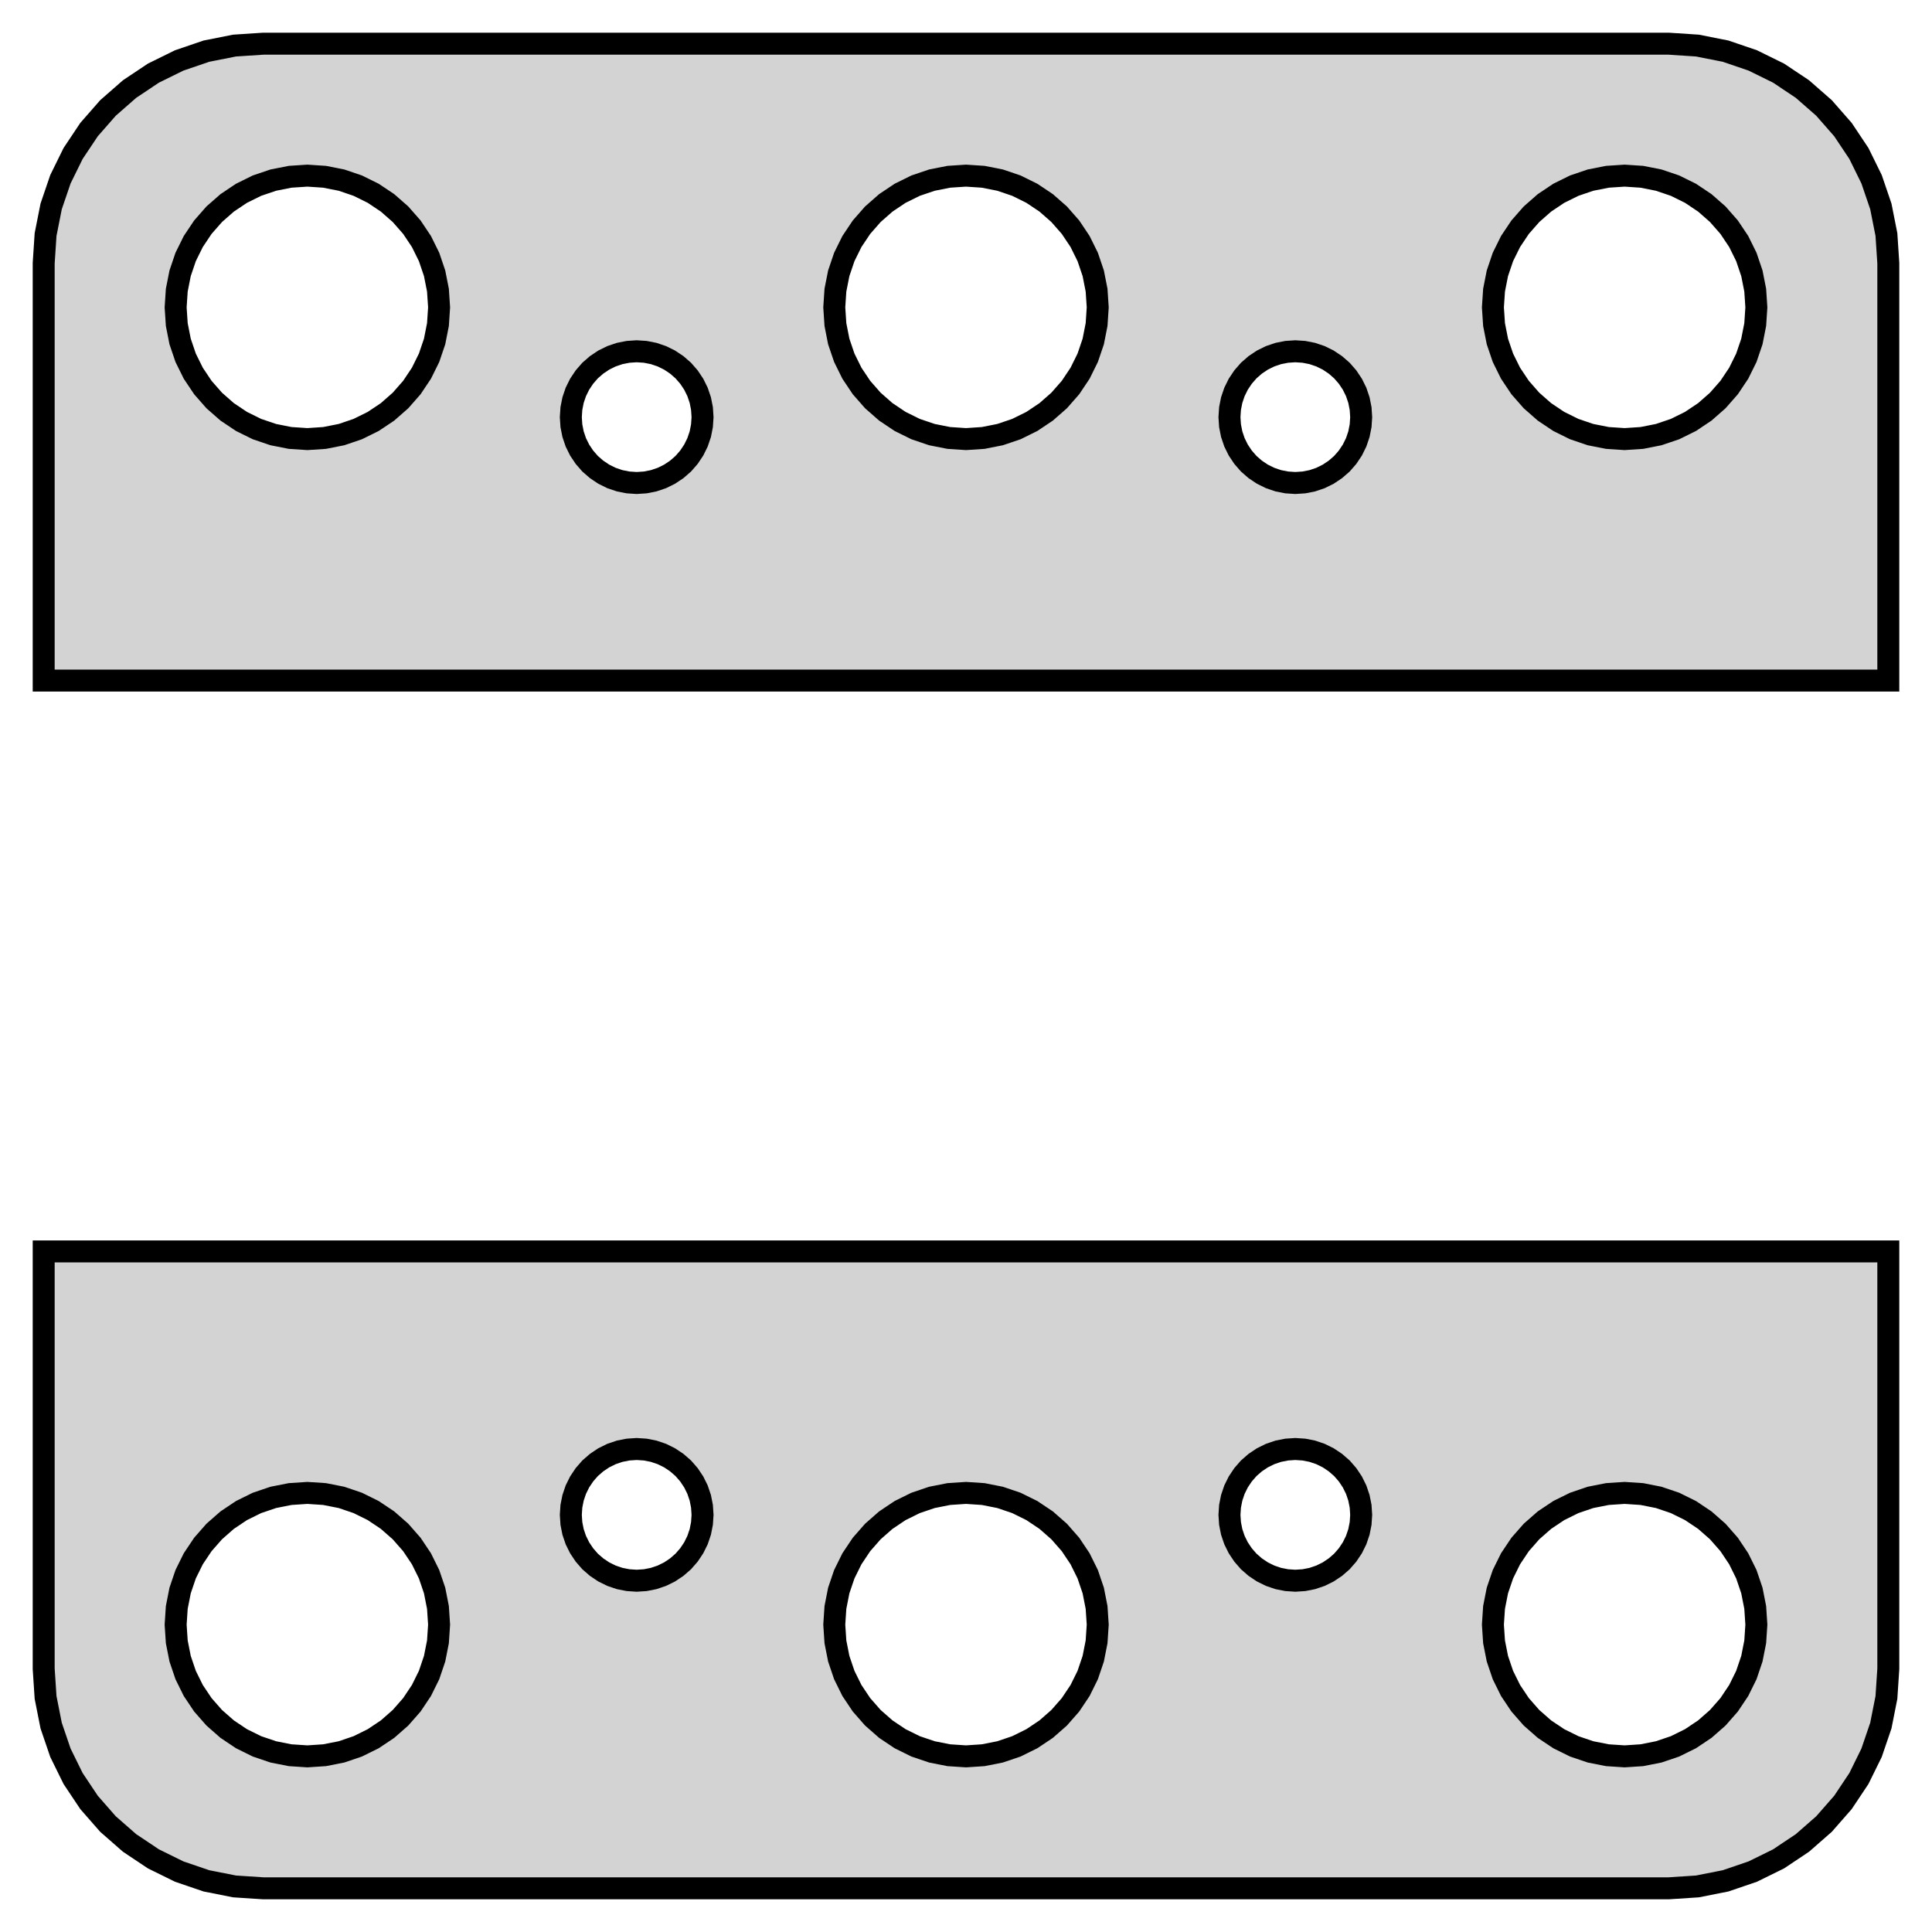
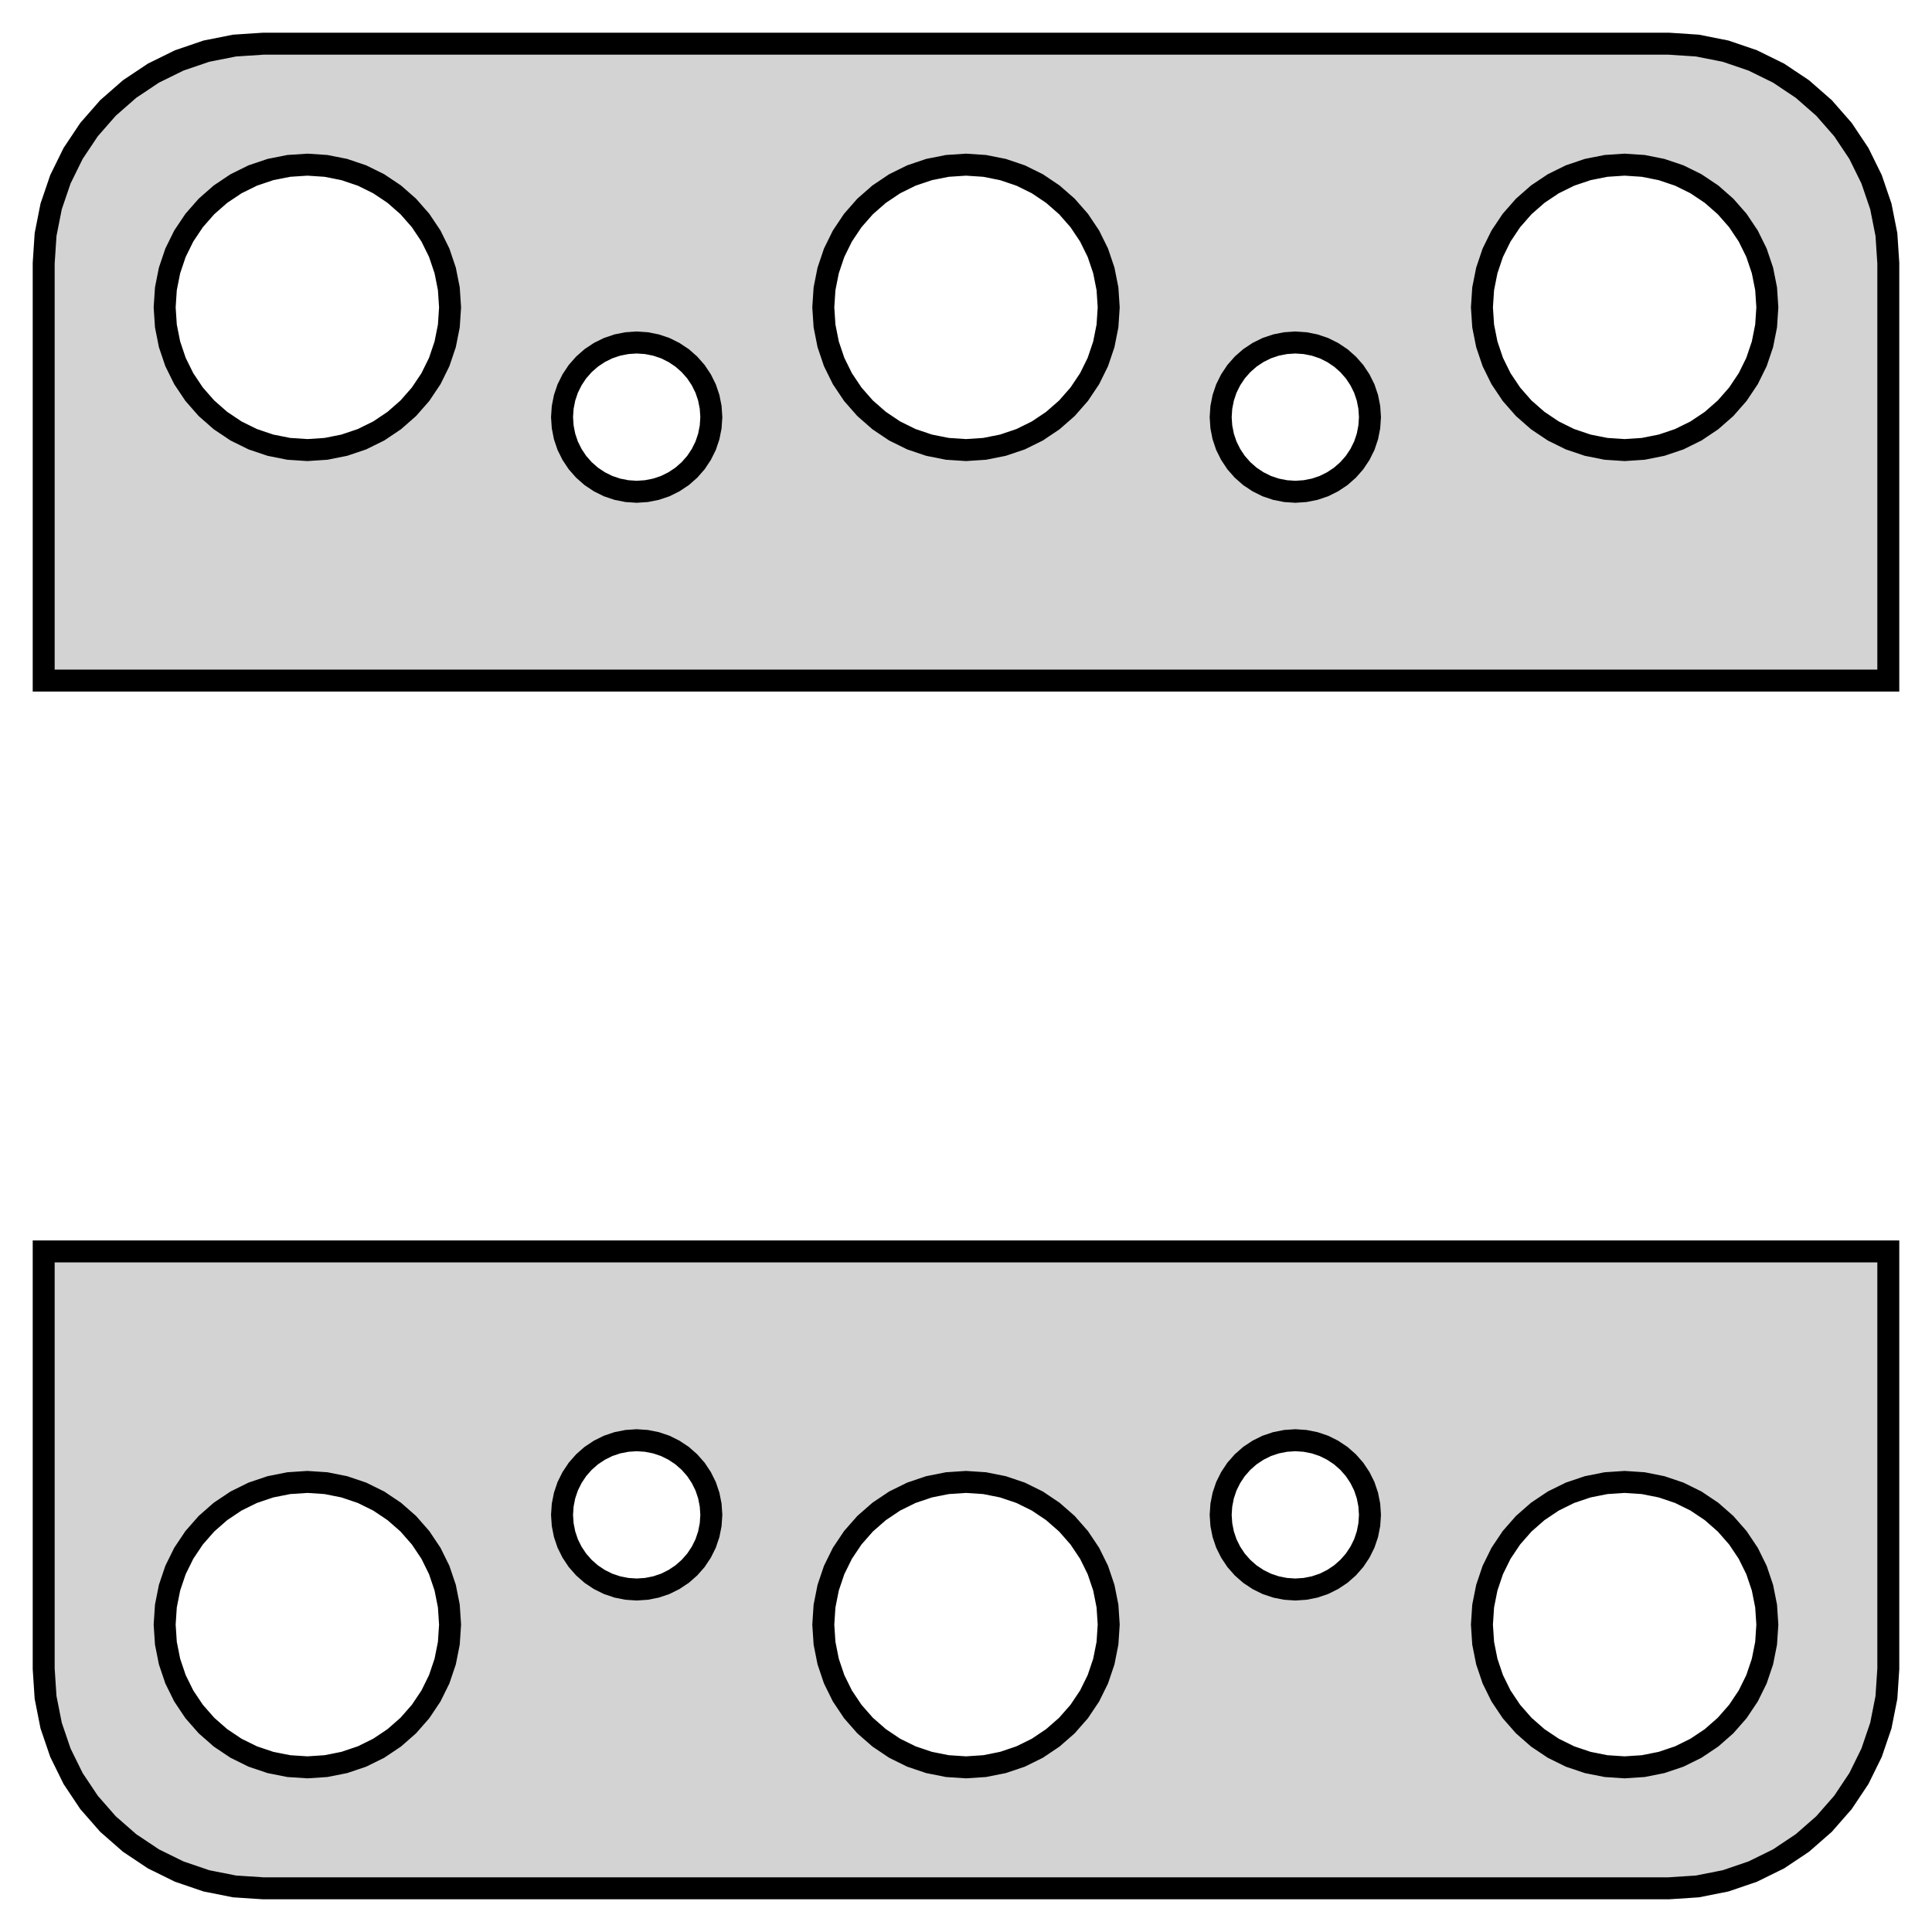
<svg xmlns="http://www.w3.org/2000/svg" width="44mm" height="44mm" viewBox="-22 -22 44 44" version="1.1">
-   <path d=" M 21.005,-16.005 L 20.962,-16.658 L 20.835,-17.299 L 20.624,-17.918 L 20.335,-18.505 L 19.972,-19.049  L 19.541,-19.541 L 19.049,-19.972 L 18.505,-20.335 L 17.918,-20.624 L 17.299,-20.835 L 16.658,-20.962  L 16.005,-21.005 L -16.005,-21.005 L -16.658,-20.962 L -17.299,-20.835 L -17.918,-20.624 L -18.505,-20.335  L -19.049,-19.972 L -19.541,-19.541 L -19.972,-19.049 L -20.335,-18.505 L -20.624,-17.918 L -20.835,-17.299  L -20.962,-16.658 L -21.005,-16.005 L -21.005,-6.5 L 21.005,-6.5 z M -15.392,-12.026 L -15.776,-12.102 L -16.148,-12.228 L -16.5,-12.402 L -16.826,-12.62 L -17.121,-12.879  L -17.38,-13.174 L -17.598,-13.5 L -17.772,-13.852 L -17.898,-14.223 L -17.974,-14.608 L -18,-15  L -17.974,-15.392 L -17.898,-15.776 L -17.772,-16.148 L -17.598,-16.5 L -17.38,-16.826 L -17.121,-17.121  L -16.826,-17.38 L -16.5,-17.598 L -16.148,-17.772 L -15.776,-17.898 L -15.392,-17.974 L -15,-18  L -14.608,-17.974 L -14.223,-17.898 L -13.852,-17.772 L -13.5,-17.598 L -13.174,-17.38 L -12.879,-17.121  L -12.62,-16.826 L -12.402,-16.5 L -12.228,-16.148 L -12.102,-15.776 L -12.026,-15.392 L -12,-15  L -12.026,-14.608 L -12.102,-14.223 L -12.228,-13.852 L -12.402,-13.5 L -12.62,-13.174 L -12.879,-12.879  L -13.174,-12.62 L -13.5,-12.402 L -13.852,-12.228 L -14.223,-12.102 L -14.608,-12.026 L -15,-12  z M 14.608,-12.026 L 14.223,-12.102 L 13.852,-12.228 L 13.5,-12.402 L 13.174,-12.62 L 12.879,-12.879  L 12.62,-13.174 L 12.402,-13.5 L 12.228,-13.852 L 12.102,-14.223 L 12.026,-14.608 L 12,-15  L 12.026,-15.392 L 12.102,-15.776 L 12.228,-16.148 L 12.402,-16.5 L 12.62,-16.826 L 12.879,-17.121  L 13.174,-17.38 L 13.5,-17.598 L 13.852,-17.772 L 14.223,-17.898 L 14.608,-17.974 L 15,-18  L 15.392,-17.974 L 15.776,-17.898 L 16.148,-17.772 L 16.5,-17.598 L 16.826,-17.38 L 17.121,-17.121  L 17.38,-16.826 L 17.598,-16.5 L 17.772,-16.148 L 17.898,-15.776 L 17.974,-15.392 L 18,-15  L 17.974,-14.608 L 17.898,-14.223 L 17.772,-13.852 L 17.598,-13.5 L 17.38,-13.174 L 17.121,-12.879  L 16.826,-12.62 L 16.5,-12.402 L 16.148,-12.228 L 15.776,-12.102 L 15.392,-12.026 L 15,-12  z M -0.392,-12.026 L -0.776,-12.102 L -1.148,-12.228 L -1.5,-12.402 L -1.826,-12.62 L -2.121,-12.879  L -2.38,-13.174 L -2.598,-13.5 L -2.772,-13.852 L -2.898,-14.223 L -2.974,-14.608 L -3,-15  L -2.974,-15.392 L -2.898,-15.776 L -2.772,-16.148 L -2.598,-16.5 L -2.38,-16.826 L -2.121,-17.121  L -1.826,-17.38 L -1.5,-17.598 L -1.148,-17.772 L -0.776,-17.898 L -0.392,-17.974 L 0,-18  L 0.392,-17.974 L 0.776,-17.898 L 1.148,-17.772 L 1.5,-17.598 L 1.826,-17.38 L 2.121,-17.121  L 2.38,-16.826 L 2.598,-16.5 L 2.772,-16.148 L 2.898,-15.776 L 2.974,-15.392 L 3,-15  L 2.974,-14.608 L 2.898,-14.223 L 2.772,-13.852 L 2.598,-13.5 L 2.38,-13.174 L 2.121,-12.879  L 1.826,-12.62 L 1.5,-12.402 L 1.148,-12.228 L 0.776,-12.102 L 0.392,-12.026 L 0,-12  z M -7.696,-11.013 L -7.888,-11.051 L -8.074,-11.114 L -8.25,-11.201 L -8.413,-11.31 L -8.561,-11.439  L -8.69,-11.587 L -8.799,-11.75 L -8.886,-11.926 L -8.949,-12.112 L -8.987,-12.304 L -9,-12.5  L -8.987,-12.696 L -8.949,-12.888 L -8.886,-13.074 L -8.799,-13.25 L -8.69,-13.413 L -8.561,-13.561  L -8.413,-13.69 L -8.25,-13.799 L -8.074,-13.886 L -7.888,-13.949 L -7.696,-13.987 L -7.5,-14  L -7.304,-13.987 L -7.112,-13.949 L -6.926,-13.886 L -6.75,-13.799 L -6.587,-13.69 L -6.439,-13.561  L -6.31,-13.413 L -6.201,-13.25 L -6.114,-13.074 L -6.051,-12.888 L -6.013,-12.696 L -6,-12.5  L -6.013,-12.304 L -6.051,-12.112 L -6.114,-11.926 L -6.201,-11.75 L -6.31,-11.587 L -6.439,-11.439  L -6.587,-11.31 L -6.75,-11.201 L -6.926,-11.114 L -7.112,-11.051 L -7.304,-11.013 L -7.5,-11  z M 7.304,-11.013 L 7.112,-11.051 L 6.926,-11.114 L 6.75,-11.201 L 6.587,-11.31 L 6.439,-11.439  L 6.31,-11.587 L 6.201,-11.75 L 6.114,-11.926 L 6.051,-12.112 L 6.013,-12.304 L 6,-12.5  L 6.013,-12.696 L 6.051,-12.888 L 6.114,-13.074 L 6.201,-13.25 L 6.31,-13.413 L 6.439,-13.561  L 6.587,-13.69 L 6.75,-13.799 L 6.926,-13.886 L 7.112,-13.949 L 7.304,-13.987 L 7.5,-14  L 7.696,-13.987 L 7.888,-13.949 L 8.074,-13.886 L 8.25,-13.799 L 8.413,-13.69 L 8.561,-13.561  L 8.69,-13.413 L 8.799,-13.25 L 8.886,-13.074 L 8.949,-12.888 L 8.987,-12.696 L 9,-12.5  L 8.987,-12.304 L 8.949,-12.112 L 8.886,-11.926 L 8.799,-11.75 L 8.69,-11.587 L 8.561,-11.439  L 8.413,-11.31 L 8.25,-11.201 L 8.074,-11.114 L 7.888,-11.051 L 7.696,-11.013 L 7.5,-11  z M 16.658,20.962 L 17.299,20.835 L 17.918,20.624 L 18.505,20.335 L 19.049,19.972 L 19.541,19.541  L 19.972,19.049 L 20.335,18.505 L 20.624,17.918 L 20.835,17.299 L 20.962,16.658 L 21.005,16.005  L 21.005,6.5 L -21.005,6.5 L -21.005,16.005 L -20.962,16.658 L -20.835,17.299 L -20.624,17.918  L -20.335,18.505 L -19.972,19.049 L -19.541,19.541 L -19.049,19.972 L -18.505,20.335 L -17.918,20.624  L -17.299,20.835 L -16.658,20.962 L -16.005,21.005 L 16.005,21.005 z M 7.304,13.987 L 7.112,13.949 L 6.926,13.886 L 6.75,13.799 L 6.587,13.69 L 6.439,13.561  L 6.31,13.413 L 6.201,13.25 L 6.114,13.074 L 6.051,12.888 L 6.013,12.696 L 6,12.5  L 6.013,12.304 L 6.051,12.112 L 6.114,11.926 L 6.201,11.75 L 6.31,11.587 L 6.439,11.439  L 6.587,11.31 L 6.75,11.201 L 6.926,11.114 L 7.112,11.051 L 7.304,11.013 L 7.5,11  L 7.696,11.013 L 7.888,11.051 L 8.074,11.114 L 8.25,11.201 L 8.413,11.31 L 8.561,11.439  L 8.69,11.587 L 8.799,11.75 L 8.886,11.926 L 8.949,12.112 L 8.987,12.304 L 9,12.5  L 8.987,12.696 L 8.949,12.888 L 8.886,13.074 L 8.799,13.25 L 8.69,13.413 L 8.561,13.561  L 8.413,13.69 L 8.25,13.799 L 8.074,13.886 L 7.888,13.949 L 7.696,13.987 L 7.5,14  z M -7.696,13.987 L -7.888,13.949 L -8.074,13.886 L -8.25,13.799 L -8.413,13.69 L -8.561,13.561  L -8.69,13.413 L -8.799,13.25 L -8.886,13.074 L -8.949,12.888 L -8.987,12.696 L -9,12.5  L -8.987,12.304 L -8.949,12.112 L -8.886,11.926 L -8.799,11.75 L -8.69,11.587 L -8.561,11.439  L -8.413,11.31 L -8.25,11.201 L -8.074,11.114 L -7.888,11.051 L -7.696,11.013 L -7.5,11  L -7.304,11.013 L -7.112,11.051 L -6.926,11.114 L -6.75,11.201 L -6.587,11.31 L -6.439,11.439  L -6.31,11.587 L -6.201,11.75 L -6.114,11.926 L -6.051,12.112 L -6.013,12.304 L -6,12.5  L -6.013,12.696 L -6.051,12.888 L -6.114,13.074 L -6.201,13.25 L -6.31,13.413 L -6.439,13.561  L -6.587,13.69 L -6.75,13.799 L -6.926,13.886 L -7.112,13.949 L -7.304,13.987 L -7.5,14  z M -15.392,17.974 L -15.776,17.898 L -16.148,17.772 L -16.5,17.598 L -16.826,17.38 L -17.121,17.121  L -17.38,16.826 L -17.598,16.5 L -17.772,16.148 L -17.898,15.776 L -17.974,15.392 L -18,15  L -17.974,14.608 L -17.898,14.223 L -17.772,13.852 L -17.598,13.5 L -17.38,13.174 L -17.121,12.879  L -16.826,12.62 L -16.5,12.402 L -16.148,12.228 L -15.776,12.102 L -15.392,12.026 L -15,12  L -14.608,12.026 L -14.223,12.102 L -13.852,12.228 L -13.5,12.402 L -13.174,12.62 L -12.879,12.879  L -12.62,13.174 L -12.402,13.5 L -12.228,13.852 L -12.102,14.223 L -12.026,14.608 L -12,15  L -12.026,15.392 L -12.102,15.776 L -12.228,16.148 L -12.402,16.5 L -12.62,16.826 L -12.879,17.121  L -13.174,17.38 L -13.5,17.598 L -13.852,17.772 L -14.223,17.898 L -14.608,17.974 L -15,18  z M 14.608,17.974 L 14.223,17.898 L 13.852,17.772 L 13.5,17.598 L 13.174,17.38 L 12.879,17.121  L 12.62,16.826 L 12.402,16.5 L 12.228,16.148 L 12.102,15.776 L 12.026,15.392 L 12,15  L 12.026,14.608 L 12.102,14.223 L 12.228,13.852 L 12.402,13.5 L 12.62,13.174 L 12.879,12.879  L 13.174,12.62 L 13.5,12.402 L 13.852,12.228 L 14.223,12.102 L 14.608,12.026 L 15,12  L 15.392,12.026 L 15.776,12.102 L 16.148,12.228 L 16.5,12.402 L 16.826,12.62 L 17.121,12.879  L 17.38,13.174 L 17.598,13.5 L 17.772,13.852 L 17.898,14.223 L 17.974,14.608 L 18,15  L 17.974,15.392 L 17.898,15.776 L 17.772,16.148 L 17.598,16.5 L 17.38,16.826 L 17.121,17.121  L 16.826,17.38 L 16.5,17.598 L 16.148,17.772 L 15.776,17.898 L 15.392,17.974 L 15,18  z M -0.392,17.974 L -0.776,17.898 L -1.148,17.772 L -1.5,17.598 L -1.826,17.38 L -2.121,17.121  L -2.38,16.826 L -2.598,16.5 L -2.772,16.148 L -2.898,15.776 L -2.974,15.392 L -3,15  L -2.974,14.608 L -2.898,14.223 L -2.772,13.852 L -2.598,13.5 L -2.38,13.174 L -2.121,12.879  L -1.826,12.62 L -1.5,12.402 L -1.148,12.228 L -0.776,12.102 L -0.392,12.026 L 0,12  L 0.392,12.026 L 0.776,12.102 L 1.148,12.228 L 1.5,12.402 L 1.826,12.62 L 2.121,12.879  L 2.38,13.174 L 2.598,13.5 L 2.772,13.852 L 2.898,14.223 L 2.974,14.608 L 3,15  L 2.974,15.392 L 2.898,15.776 L 2.772,16.148 L 2.598,16.5 L 2.38,16.826 L 2.121,17.121  L 1.826,17.38 L 1.5,17.598 L 1.148,17.772 L 0.776,17.898 L 0.392,17.974 L 0,18  z " stroke="black" fill="lightgray" stroke-width="0.5" />
+   <path d=" M 21.005,-16.005 L 20.962,-16.658 L 20.835,-17.299 L 20.624,-17.918 L 20.335,-18.505 L 19.972,-19.049  L 19.541,-19.541 L 19.049,-19.972 L 18.505,-20.335 L 17.918,-20.624 L 17.299,-20.835 L 16.658,-20.962  L 16.005,-21.005 L -16.005,-21.005 L -16.658,-20.962 L -17.299,-20.835 L -17.918,-20.624 L -18.505,-20.335  L -19.049,-19.972 L -19.541,-19.541 L -19.972,-19.049 L -20.335,-18.505 L -20.624,-17.918 L -20.835,-17.299  L -20.962,-16.658 L -21.005,-16.005 L -21.005,-6.5 L 21.005,-6.5 z M -15.424,-11.778 L -15.841,-11.861 L -16.244,-11.997 L -16.625,-12.185 L -16.979,-12.422 L -17.298,-12.702  L -17.578,-13.021 L -17.815,-13.375 L -18.003,-13.756 L -18.139,-14.159 L -18.222,-14.576 L -18.25,-15  L -18.222,-15.424 L -18.139,-15.841 L -18.003,-16.244 L -17.815,-16.625 L -17.578,-16.979 L -17.298,-17.298  L -16.979,-17.578 L -16.625,-17.815 L -16.244,-18.003 L -15.841,-18.139 L -15.424,-18.222 L -15,-18.25  L -14.576,-18.222 L -14.159,-18.139 L -13.756,-18.003 L -13.375,-17.815 L -13.021,-17.578 L -12.702,-17.298  L -12.422,-16.979 L -12.185,-16.625 L -11.997,-16.244 L -11.861,-15.841 L -11.778,-15.424 L -11.75,-15  L -11.778,-14.576 L -11.861,-14.159 L -11.997,-13.756 L -12.185,-13.375 L -12.422,-13.021 L -12.702,-12.702  L -13.021,-12.422 L -13.375,-12.185 L -13.756,-11.997 L -14.159,-11.861 L -14.576,-11.778 L -15,-11.75  z M 14.576,-11.778 L 14.159,-11.861 L 13.756,-11.997 L 13.375,-12.185 L 13.021,-12.422 L 12.702,-12.702  L 12.422,-13.021 L 12.185,-13.375 L 11.997,-13.756 L 11.861,-14.159 L 11.778,-14.576 L 11.75,-15  L 11.778,-15.424 L 11.861,-15.841 L 11.997,-16.244 L 12.185,-16.625 L 12.422,-16.979 L 12.702,-17.298  L 13.021,-17.578 L 13.375,-17.815 L 13.756,-18.003 L 14.159,-18.139 L 14.576,-18.222 L 15,-18.25  L 15.424,-18.222 L 15.841,-18.139 L 16.244,-18.003 L 16.625,-17.815 L 16.979,-17.578 L 17.298,-17.298  L 17.578,-16.979 L 17.815,-16.625 L 18.003,-16.244 L 18.139,-15.841 L 18.222,-15.424 L 18.25,-15  L 18.222,-14.576 L 18.139,-14.159 L 18.003,-13.756 L 17.815,-13.375 L 17.578,-13.021 L 17.298,-12.702  L 16.979,-12.422 L 16.625,-12.185 L 16.244,-11.997 L 15.841,-11.861 L 15.424,-11.778 L 15,-11.75  z M -0.424,-11.778 L -0.841,-11.861 L -1.244,-11.997 L -1.625,-12.185 L -1.978,-12.422 L -2.298,-12.702  L -2.578,-13.021 L -2.815,-13.375 L -3.003,-13.756 L -3.139,-14.159 L -3.222,-14.576 L -3.25,-15  L -3.222,-15.424 L -3.139,-15.841 L -3.003,-16.244 L -2.815,-16.625 L -2.578,-16.979 L -2.298,-17.298  L -1.978,-17.578 L -1.625,-17.815 L -1.244,-18.003 L -0.841,-18.139 L -0.424,-18.222 L 0,-18.25  L 0.424,-18.222 L 0.841,-18.139 L 1.244,-18.003 L 1.625,-17.815 L 1.978,-17.578 L 2.298,-17.298  L 2.578,-16.979 L 2.815,-16.625 L 3.003,-16.244 L 3.139,-15.841 L 3.222,-15.424 L 3.25,-15  L 3.222,-14.576 L 3.139,-14.159 L 3.003,-13.756 L 2.815,-13.375 L 2.578,-13.021 L 2.298,-12.702  L 1.978,-12.422 L 1.625,-12.185 L 1.244,-11.997 L 0.841,-11.861 L 0.424,-11.778 L 0,-11.75  z M -7.722,-10.815 L -7.94,-10.858 L -8.151,-10.929 L -8.35,-11.028 L -8.535,-11.151 L -8.702,-11.298  L -8.849,-11.465 L -8.972,-11.65 L -9.071,-11.849 L -9.142,-12.06 L -9.185,-12.278 L -9.2,-12.5  L -9.185,-12.722 L -9.142,-12.94 L -9.071,-13.151 L -8.972,-13.35 L -8.849,-13.535 L -8.702,-13.702  L -8.535,-13.849 L -8.35,-13.972 L -8.151,-14.071 L -7.94,-14.142 L -7.722,-14.185 L -7.5,-14.2  L -7.278,-14.185 L -7.06,-14.142 L -6.849,-14.071 L -6.65,-13.972 L -6.465,-13.849 L -6.298,-13.702  L -6.151,-13.535 L -6.028,-13.35 L -5.929,-13.151 L -5.858,-12.94 L -5.815,-12.722 L -5.8,-12.5  L -5.815,-12.278 L -5.858,-12.06 L -5.929,-11.849 L -6.028,-11.65 L -6.151,-11.465 L -6.298,-11.298  L -6.465,-11.151 L -6.65,-11.028 L -6.849,-10.929 L -7.06,-10.858 L -7.278,-10.815 L -7.5,-10.8  z M 7.278,-10.815 L 7.06,-10.858 L 6.849,-10.929 L 6.65,-11.028 L 6.465,-11.151 L 6.298,-11.298  L 6.151,-11.465 L 6.028,-11.65 L 5.929,-11.849 L 5.858,-12.06 L 5.815,-12.278 L 5.8,-12.5  L 5.815,-12.722 L 5.858,-12.94 L 5.929,-13.151 L 6.028,-13.35 L 6.151,-13.535 L 6.298,-13.702  L 6.465,-13.849 L 6.65,-13.972 L 6.849,-14.071 L 7.06,-14.142 L 7.278,-14.185 L 7.5,-14.2  L 7.722,-14.185 L 7.94,-14.142 L 8.151,-14.071 L 8.35,-13.972 L 8.535,-13.849 L 8.702,-13.702  L 8.849,-13.535 L 8.972,-13.35 L 9.071,-13.151 L 9.142,-12.94 L 9.185,-12.722 L 9.2,-12.5  L 9.185,-12.278 L 9.142,-12.06 L 9.071,-11.849 L 8.972,-11.65 L 8.849,-11.465 L 8.702,-11.298  L 8.535,-11.151 L 8.35,-11.028 L 8.151,-10.929 L 7.94,-10.858 L 7.722,-10.815 L 7.5,-10.8  z M 16.658,20.962 L 17.299,20.835 L 17.918,20.624 L 18.505,20.335 L 19.049,19.972 L 19.541,19.541  L 19.972,19.049 L 20.335,18.505 L 20.624,17.918 L 20.835,17.299 L 20.962,16.658 L 21.005,16.005  L 21.005,6.5 L -21.005,6.5 L -21.005,16.005 L -20.962,16.658 L -20.835,17.299 L -20.624,17.918  L -20.335,18.505 L -19.972,19.049 L -19.541,19.541 L -19.049,19.972 L -18.505,20.335 L -17.918,20.624  L -17.299,20.835 L -16.658,20.962 L -16.005,21.005 L 16.005,21.005 z M 7.278,14.185 L 7.06,14.142 L 6.849,14.071 L 6.65,13.972 L 6.465,13.849 L 6.298,13.702  L 6.151,13.535 L 6.028,13.35 L 5.929,13.151 L 5.858,12.94 L 5.815,12.722 L 5.8,12.5  L 5.815,12.278 L 5.858,12.06 L 5.929,11.849 L 6.028,11.65 L 6.151,11.465 L 6.298,11.298  L 6.465,11.151 L 6.65,11.028 L 6.849,10.929 L 7.06,10.858 L 7.278,10.815 L 7.5,10.8  L 7.722,10.815 L 7.94,10.858 L 8.151,10.929 L 8.35,11.028 L 8.535,11.151 L 8.702,11.298  L 8.849,11.465 L 8.972,11.65 L 9.071,11.849 L 9.142,12.06 L 9.185,12.278 L 9.2,12.5  L 9.185,12.722 L 9.142,12.94 L 9.071,13.151 L 8.972,13.35 L 8.849,13.535 L 8.702,13.702  L 8.535,13.849 L 8.35,13.972 L 8.151,14.071 L 7.94,14.142 L 7.722,14.185 L 7.5,14.2  z M -7.722,14.185 L -7.94,14.142 L -8.151,14.071 L -8.35,13.972 L -8.535,13.849 L -8.702,13.702  L -8.849,13.535 L -8.972,13.35 L -9.071,13.151 L -9.142,12.94 L -9.185,12.722 L -9.2,12.5  L -9.185,12.278 L -9.142,12.06 L -9.071,11.849 L -8.972,11.65 L -8.849,11.465 L -8.702,11.298  L -8.535,11.151 L -8.35,11.028 L -8.151,10.929 L -7.94,10.858 L -7.722,10.815 L -7.5,10.8  L -7.278,10.815 L -7.06,10.858 L -6.849,10.929 L -6.65,11.028 L -6.465,11.151 L -6.298,11.298  L -6.151,11.465 L -6.028,11.65 L -5.929,11.849 L -5.858,12.06 L -5.815,12.278 L -5.8,12.5  L -5.815,12.722 L -5.858,12.94 L -5.929,13.151 L -6.028,13.35 L -6.151,13.535 L -6.298,13.702  L -6.465,13.849 L -6.65,13.972 L -6.849,14.071 L -7.06,14.142 L -7.278,14.185 L -7.5,14.2  z M -15.424,18.222 L -15.841,18.139 L -16.244,18.003 L -16.625,17.815 L -16.979,17.578 L -17.298,17.298  L -17.578,16.979 L -17.815,16.625 L -18.003,16.244 L -18.139,15.841 L -18.222,15.424 L -18.25,15  L -18.222,14.576 L -18.139,14.159 L -18.003,13.756 L -17.815,13.375 L -17.578,13.021 L -17.298,12.702  L -16.979,12.422 L -16.625,12.185 L -16.244,11.997 L -15.841,11.861 L -15.424,11.778 L -15,11.75  L -14.576,11.778 L -14.159,11.861 L -13.756,11.997 L -13.375,12.185 L -13.021,12.422 L -12.702,12.702  L -12.422,13.021 L -12.185,13.375 L -11.997,13.756 L -11.861,14.159 L -11.778,14.576 L -11.75,15  L -11.778,15.424 L -11.861,15.841 L -11.997,16.244 L -12.185,16.625 L -12.422,16.979 L -12.702,17.298  L -13.021,17.578 L -13.375,17.815 L -13.756,18.003 L -14.159,18.139 L -14.576,18.222 L -15,18.25  z M 14.576,18.222 L 14.159,18.139 L 13.756,18.003 L 13.375,17.815 L 13.021,17.578 L 12.702,17.298  L 12.422,16.979 L 12.185,16.625 L 11.997,16.244 L 11.861,15.841 L 11.778,15.424 L 11.75,15  L 11.778,14.576 L 11.861,14.159 L 11.997,13.756 L 12.185,13.375 L 12.422,13.021 L 12.702,12.702  L 13.021,12.422 L 13.375,12.185 L 13.756,11.997 L 14.159,11.861 L 14.576,11.778 L 15,11.75  L 15.424,11.778 L 15.841,11.861 L 16.244,11.997 L 16.625,12.185 L 16.979,12.422 L 17.298,12.702  L 17.578,13.021 L 17.815,13.375 L 18.003,13.756 L 18.139,14.159 L 18.222,14.576 L 18.25,15  L 18.222,15.424 L 18.139,15.841 L 18.003,16.244 L 17.815,16.625 L 17.578,16.979 L 17.298,17.298  L 16.979,17.578 L 16.625,17.815 L 16.244,18.003 L 15.841,18.139 L 15.424,18.222 L 15,18.25  z M -0.424,18.222 L -0.841,18.139 L -1.244,18.003 L -1.625,17.815 L -1.978,17.578 L -2.298,17.298  L -2.578,16.979 L -2.815,16.625 L -3.003,16.244 L -3.139,15.841 L -3.222,15.424 L -3.25,15  L -3.222,14.576 L -3.139,14.159 L -3.003,13.756 L -2.815,13.375 L -2.578,13.021 L -2.298,12.702  L -1.978,12.422 L -1.625,12.185 L -1.244,11.997 L -0.841,11.861 L -0.424,11.778 L 0,11.75  L 0.424,11.778 L 0.841,11.861 L 1.244,11.997 L 1.625,12.185 L 1.978,12.422 L 2.298,12.702  L 2.578,13.021 L 2.815,13.375 L 3.003,13.756 L 3.139,14.159 L 3.222,14.576 L 3.25,15  L 3.222,15.424 L 3.139,15.841 L 3.003,16.244 L 2.815,16.625 L 2.578,16.979 L 2.298,17.298  L 1.978,17.578 L 1.625,17.815 L 1.244,18.003 L 0.841,18.139 L 0.424,18.222 L 0,18.25  z " stroke="black" fill="lightgray" stroke-width="0.5" />
</svg>
